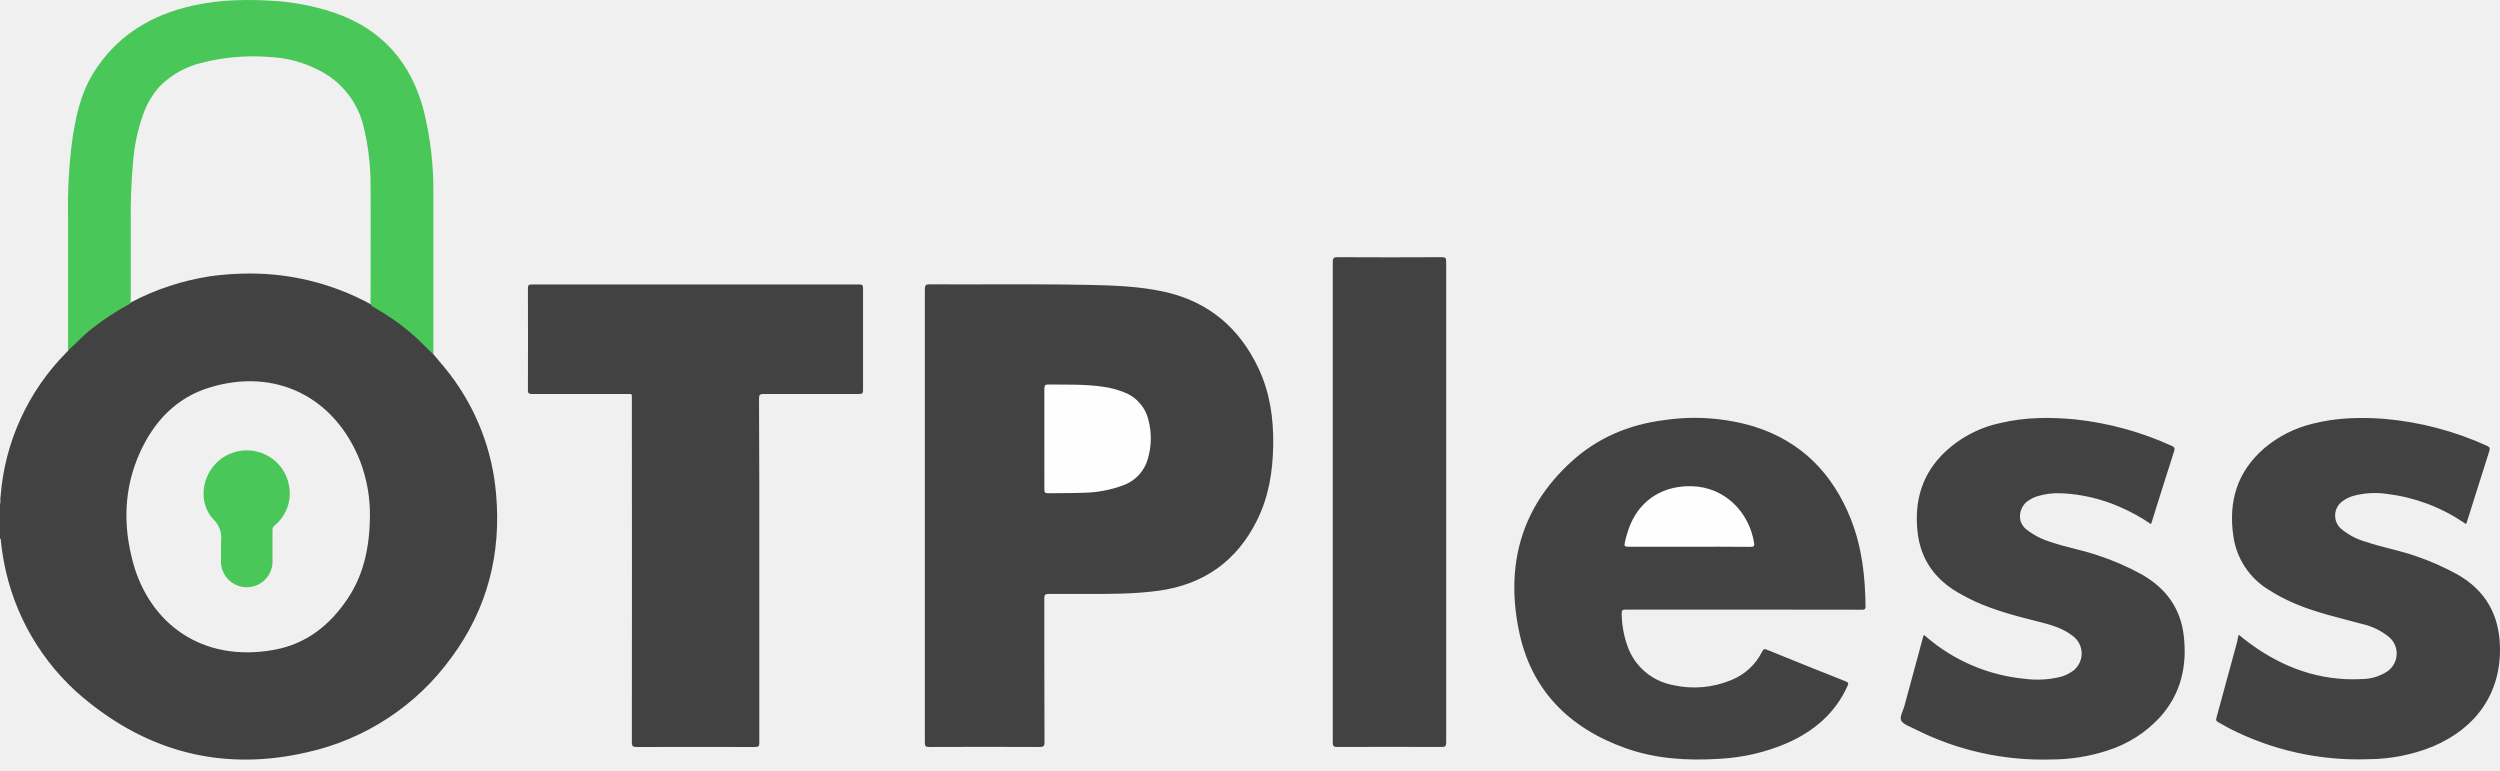
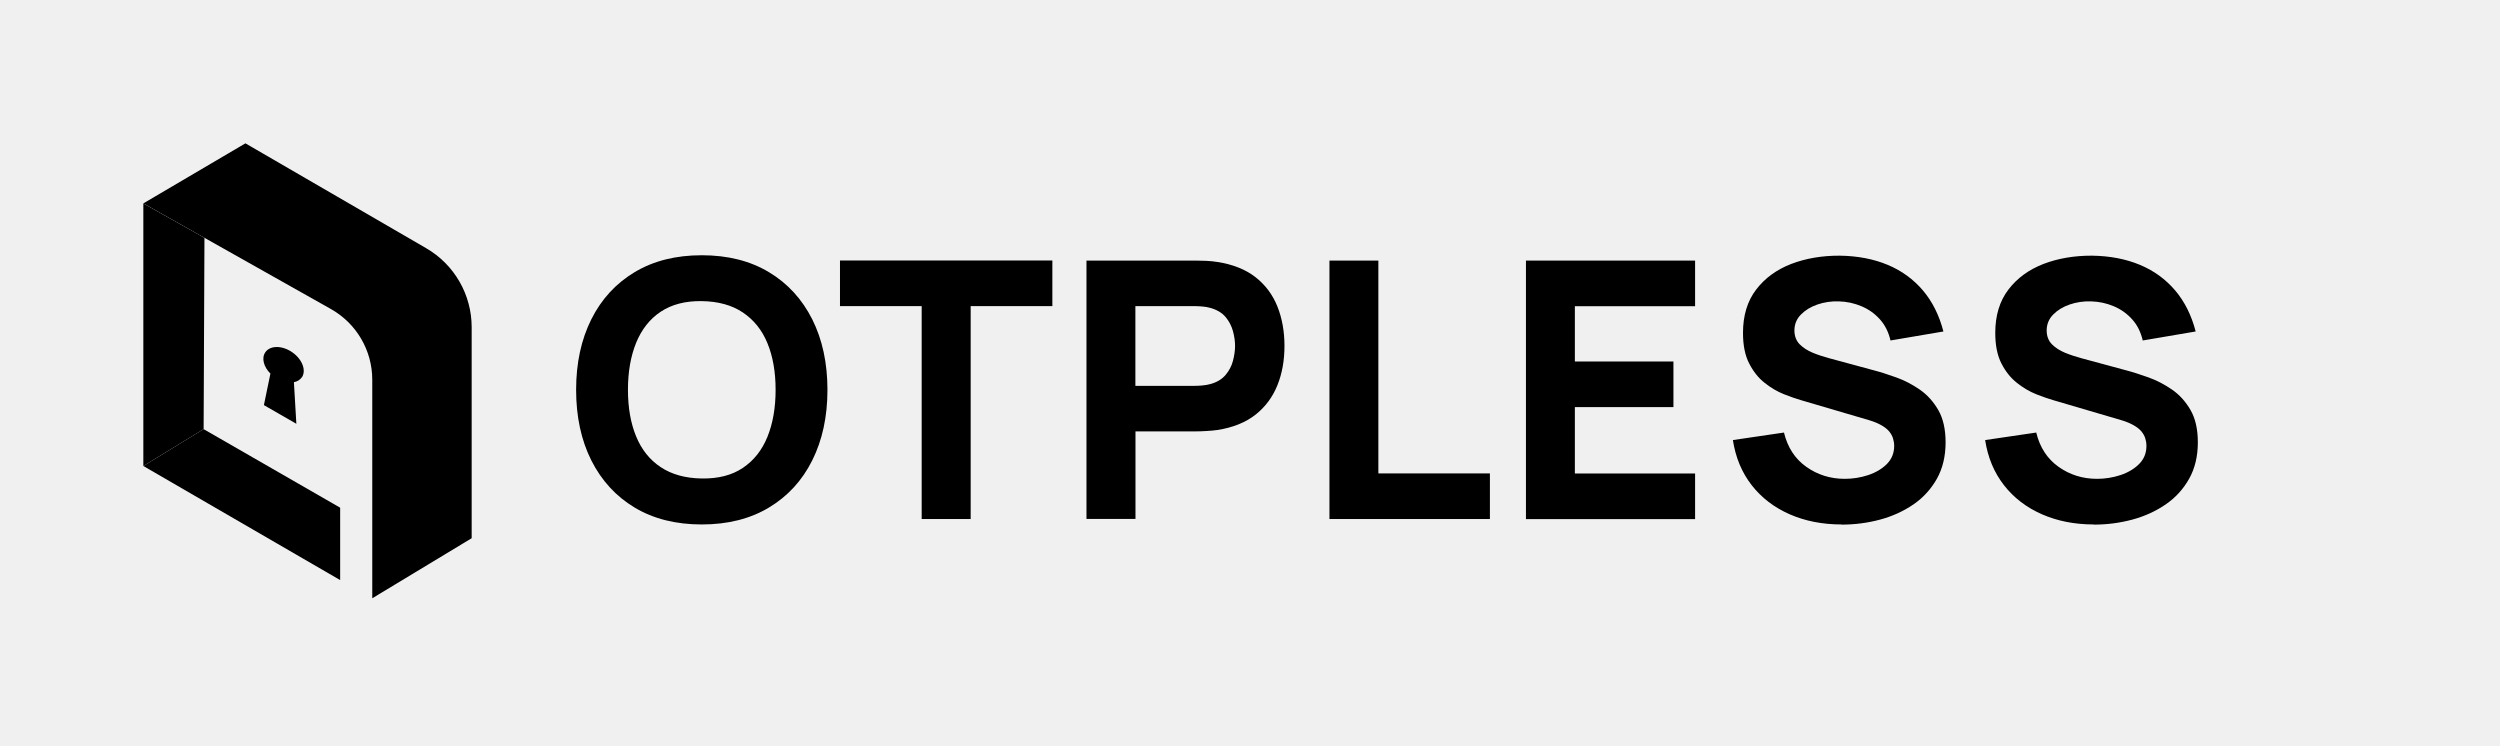
- <svg xmlns="http://www.w3.org/2000/svg" width="120" height="37" viewBox="0 0 120 37" fill="none">
-   <path fill-rule="evenodd" clip-rule="evenodd" d="M63.973 24.098V12.572C63.973 12.396 64.01 12.345 64.196 12.345C65.87 12.354 67.544 12.354 69.218 12.345C69.374 12.345 69.416 12.384 69.416 12.541V35.648C69.416 35.811 69.376 35.854 69.21 35.854C67.535 35.848 65.861 35.848 64.188 35.854C64.016 35.854 63.973 35.811 63.973 35.641C63.975 31.793 63.975 27.945 63.973 24.098ZM44.393 24.759V13.883C44.393 13.698 44.433 13.645 44.627 13.647C45.604 13.653 46.581 13.651 47.557 13.649C49.141 13.647 50.725 13.644 52.309 13.676C53.495 13.701 54.686 13.746 55.848 13.996C58.001 14.463 59.506 15.743 60.421 17.708C60.96 18.864 61.134 20.103 61.114 21.371C61.093 22.639 60.901 23.83 60.345 24.96C59.376 26.921 57.799 28.052 55.612 28.355C54.483 28.51 53.345 28.51 52.209 28.51H50.334C50.169 28.51 50.127 28.551 50.127 28.715C50.127 31.018 50.127 33.321 50.136 35.622C50.136 35.81 50.091 35.857 49.902 35.855C48.131 35.847 46.363 35.847 44.599 35.855C44.433 35.855 44.393 35.813 44.393 35.65C44.396 32.02 44.396 28.39 44.393 24.759ZM36.447 27.384V35.65C36.447 35.805 36.416 35.858 36.245 35.856C34.352 35.85 32.459 35.85 30.568 35.856C30.383 35.856 30.329 35.819 30.329 35.625C30.335 30.135 30.335 24.645 30.329 19.155C30.329 19.125 30.329 19.099 30.329 19.076C30.331 18.994 30.331 18.953 30.311 18.932C30.29 18.911 30.246 18.911 30.159 18.912C30.139 18.912 30.117 18.912 30.093 18.912H25.54C25.384 18.912 25.34 18.877 25.34 18.72C25.346 17.092 25.346 15.466 25.34 13.841C25.34 13.695 25.377 13.654 25.526 13.654H41.247C41.386 13.654 41.426 13.688 41.426 13.83V18.726C41.426 18.872 41.391 18.914 41.24 18.912H36.65C36.48 18.912 36.433 18.954 36.433 19.127C36.446 21.875 36.45 24.627 36.447 27.384ZM78.038 29.26H83.678L89.342 29.266L89.37 29.267C89.465 29.268 89.545 29.269 89.545 29.111C89.532 27.674 89.374 26.261 88.84 24.916C87.973 22.734 86.475 21.191 84.194 20.473C82.801 20.058 81.334 19.952 79.895 20.163C78.189 20.377 76.667 21.017 75.4 22.183C73.002 24.383 72.275 27.141 72.9 30.237C73.471 33.103 75.302 34.944 78.038 35.915C79.491 36.431 81.003 36.519 82.528 36.423C83.659 36.366 84.771 36.106 85.809 35.656C87.087 35.084 88.092 34.226 88.679 32.932C88.732 32.815 88.737 32.761 88.593 32.705C87.332 32.206 86.073 31.7 84.815 31.188C84.683 31.128 84.637 31.17 84.579 31.283C84.272 31.902 83.746 32.386 83.101 32.643C82.219 33.011 81.243 33.096 80.309 32.885C79.812 32.793 79.348 32.573 78.964 32.245C78.579 31.918 78.289 31.495 78.122 31.02C77.941 30.517 77.846 29.987 77.841 29.453C77.836 29.294 77.881 29.26 78.038 29.26ZM103.248 25.158C102.768 24.827 102.255 24.546 101.718 24.317C100.847 23.94 99.915 23.723 98.965 23.677C98.553 23.656 98.14 23.709 97.747 23.833C97.6 23.887 97.461 23.961 97.333 24.05C96.967 24.293 96.75 24.983 97.254 25.404C97.603 25.677 98 25.884 98.425 26.013C98.794 26.14 99.174 26.237 99.553 26.333C99.923 26.427 100.292 26.521 100.653 26.643C101.4 26.884 102.123 27.197 102.81 27.576C103.962 28.233 104.667 29.192 104.821 30.517C104.988 31.97 104.688 33.294 103.69 34.413C103.002 35.165 102.125 35.723 101.15 36.028C100.292 36.307 99.396 36.451 98.493 36.454C96.194 36.528 93.912 36.018 91.866 34.972C91.813 34.944 91.755 34.918 91.697 34.892C91.519 34.811 91.335 34.728 91.263 34.591C91.194 34.462 91.263 34.288 91.332 34.115L91.332 34.115C91.36 34.044 91.388 33.973 91.406 33.906C91.623 33.118 91.835 32.332 92.046 31.546L92.047 31.543C92.141 31.195 92.234 30.848 92.328 30.5C92.376 30.486 92.401 30.512 92.425 30.536C92.431 30.543 92.437 30.549 92.444 30.554C93.771 31.703 95.425 32.412 97.176 32.582C97.754 32.659 98.34 32.628 98.906 32.489C99.075 32.443 99.236 32.373 99.384 32.281C99.539 32.194 99.669 32.07 99.762 31.919C99.856 31.769 99.909 31.598 99.919 31.422C99.928 31.245 99.892 31.07 99.815 30.911C99.737 30.752 99.621 30.615 99.476 30.512C99.039 30.174 98.52 30.011 97.993 29.877L97.847 29.84C96.814 29.578 95.782 29.315 94.808 28.873C94.525 28.743 94.248 28.598 93.98 28.44C92.85 27.781 92.178 26.819 92.041 25.515C91.897 24.156 92.197 22.925 93.155 21.9C93.925 21.093 94.923 20.538 96.017 20.306C97.217 20.018 98.431 20.015 99.648 20.135C101.232 20.31 102.777 20.735 104.226 21.393C104.362 21.452 104.409 21.5 104.357 21.662C104.093 22.477 103.837 23.294 103.58 24.111L103.58 24.112L103.58 24.113L103.579 24.115C103.486 24.413 103.392 24.712 103.298 25.011C103.288 25.053 103.273 25.093 103.253 25.144L103.248 25.158ZM107.592 30.573C107.548 30.537 107.504 30.501 107.459 30.465C107.426 30.576 107.397 30.681 107.39 30.779C107.06 32.005 106.726 33.23 106.389 34.455C106.359 34.559 106.373 34.61 106.47 34.66C106.558 34.706 106.645 34.756 106.731 34.807C106.811 34.854 106.891 34.901 106.973 34.944C109.038 36.008 111.345 36.525 113.67 36.442C114.733 36.438 115.786 36.232 116.771 35.834C118.904 34.932 120.057 33.223 119.997 31.027C119.957 29.515 119.313 28.352 117.977 27.585C117.313 27.217 116.616 26.91 115.895 26.67C115.502 26.536 115.107 26.435 114.713 26.334L114.713 26.334C114.322 26.234 113.933 26.134 113.551 26.004C113.112 25.88 112.705 25.663 112.357 25.368C112.266 25.284 112.194 25.18 112.148 25.065C112.101 24.95 112.08 24.826 112.087 24.702C112.093 24.578 112.127 24.457 112.186 24.347C112.244 24.238 112.326 24.142 112.426 24.068C112.585 23.947 112.765 23.858 112.957 23.803C113.49 23.66 114.046 23.628 114.592 23.71C115.897 23.871 117.146 24.335 118.237 25.067C118.247 25.074 118.257 25.082 118.267 25.091C118.299 25.116 118.331 25.144 118.382 25.137C118.398 25.095 118.412 25.054 118.424 25.012C118.545 24.629 118.666 24.246 118.787 23.862C119.018 23.129 119.248 22.395 119.483 21.664C119.532 21.518 119.512 21.457 119.365 21.394C117.813 20.689 116.152 20.253 114.452 20.105C113.287 20.02 112.131 20.046 110.995 20.342C110.136 20.55 109.34 20.957 108.668 21.529C107.381 22.651 106.959 24.078 107.2 25.724C107.272 26.258 107.464 26.768 107.762 27.218C108.059 27.668 108.454 28.046 108.918 28.323C109.498 28.688 110.119 28.985 110.767 29.209C111.383 29.427 112.014 29.591 112.646 29.756C112.894 29.821 113.142 29.885 113.39 29.953C113.867 30.06 114.312 30.278 114.687 30.589C114.809 30.696 114.904 30.83 114.965 30.98C115.026 31.131 115.051 31.293 115.037 31.454C115.024 31.616 114.974 31.772 114.89 31.911C114.805 32.049 114.69 32.166 114.552 32.253C114.201 32.472 113.796 32.591 113.381 32.596C111.339 32.702 109.545 32.039 107.928 30.837C107.814 30.755 107.706 30.666 107.592 30.573ZM0.031 23.803C0.232 21.225 1.338 18.8 3.156 16.951L3.273 16.831C3.285 16.79 3.304 16.751 3.329 16.716C4.119 15.896 5.03 15.201 6.032 14.656C6.117 14.616 6.199 14.57 6.276 14.518C7.475 13.886 8.772 13.459 10.114 13.256C10.62 13.188 11.13 13.147 11.642 13.135C13.786 13.069 15.908 13.575 17.79 14.6C17.8 14.6 17.811 14.608 17.821 14.617C17.826 14.621 17.831 14.625 17.837 14.628C18.323 14.904 18.793 15.209 19.243 15.54C19.756 15.935 20.24 16.367 20.689 16.833C20.736 16.883 20.774 16.94 20.802 17.002C20.884 17.102 20.968 17.2 21.052 17.299L21.052 17.299L21.052 17.299C21.238 17.518 21.424 17.738 21.597 17.966C22.868 19.631 23.636 21.621 23.811 23.704C24.069 26.577 23.396 29.217 21.677 31.549C20.002 33.871 17.525 35.496 14.72 36.114C10.917 36.989 7.439 36.203 4.378 33.799C2.312 32.211 0.865 29.959 0.284 27.428C0.174 26.945 0.093 26.455 0.041 25.962C0.041 25.954 0.041 25.947 0.042 25.939C0.044 25.905 0.047 25.868 0 25.851V24.179C0.025 24.139 0.022 24.096 0.019 24.053C0.017 24.029 0.015 24.005 0.019 23.98C0.013 23.921 0.017 23.861 0.031 23.803ZM17.758 24.778C17.74 26.235 17.475 27.564 16.681 28.744C15.833 30.005 14.714 30.903 13.18 31.187C9.669 31.835 7.172 29.891 6.385 27.001C5.9 25.22 5.943 23.427 6.718 21.718C7.396 20.223 8.471 19.077 10.088 18.593C13.192 17.65 16.041 19.018 17.275 22.104C17.603 22.957 17.767 23.864 17.758 24.778Z" fill="#434242" />
-   <path d="M50.129 21.06C50.129 20.26 50.129 19.459 50.129 18.658C50.129 18.488 50.179 18.454 50.34 18.456C51.188 18.468 52.038 18.437 52.883 18.555C53.243 18.599 53.595 18.688 53.932 18.819C54.226 18.927 54.489 19.105 54.697 19.339C54.905 19.572 55.052 19.853 55.124 20.157C55.285 20.767 55.277 21.409 55.099 22.014C55.021 22.303 54.874 22.57 54.671 22.791C54.468 23.013 54.216 23.183 53.933 23.288C53.313 23.52 52.657 23.643 51.994 23.653C51.432 23.676 50.87 23.664 50.309 23.676C50.166 23.676 50.129 23.639 50.13 23.499C50.132 22.687 50.129 21.875 50.129 21.06Z" fill="#FEFEFE" />
-   <path d="M81.085 26.242C80.105 26.242 79.125 26.242 78.146 26.242C77.989 26.242 77.953 26.207 77.989 26.054C78.056 25.735 78.153 25.423 78.28 25.122C78.808 23.937 79.874 23.309 81.192 23.338C82.808 23.373 83.972 24.608 84.197 26.067C84.222 26.222 84.167 26.249 84.025 26.249C83.036 26.239 82.056 26.242 81.085 26.242Z" fill="#FEFEFE" />
-   <path fill-rule="evenodd" clip-rule="evenodd" d="M20.336 16.558C20.488 16.71 20.64 16.861 20.802 17.002C20.804 16.957 20.804 16.912 20.802 16.867V9.308C20.817 7.967 20.664 6.63 20.344 5.327C19.742 3.018 18.355 1.41 16.063 0.616C15.033 0.27 13.959 0.071 12.872 0.027C11.504 -0.046 10.141 0.016 8.81 0.378C6.988 0.874 5.513 1.86 4.502 3.473C3.851 4.513 3.613 5.686 3.448 6.875C3.304 8.051 3.243 9.237 3.267 10.422V16.825C3.407 16.698 3.544 16.566 3.68 16.434C3.908 16.212 4.136 15.991 4.387 15.792C4.971 15.331 5.595 14.923 6.252 14.572C6.273 14.488 6.28 14.401 6.276 14.314V10.701C6.262 9.71 6.3 8.718 6.39 7.731C6.45 6.989 6.604 6.258 6.849 5.555C7.026 5.017 7.317 4.522 7.704 4.106C8.269 3.555 8.978 3.171 9.751 2.998C10.8 2.737 11.885 2.649 12.963 2.737C13.766 2.777 14.551 2.986 15.268 3.349C15.813 3.615 16.293 3.999 16.671 4.472C17.05 4.945 17.317 5.496 17.455 6.085C17.671 6.979 17.782 7.894 17.788 8.814C17.796 10.046 17.793 11.279 17.79 12.512C17.789 13.128 17.788 13.744 17.788 14.361C17.768 14.472 17.788 14.586 17.844 14.684C17.852 14.69 17.86 14.696 17.867 14.702C17.879 14.711 17.89 14.72 17.903 14.727C18.62 15.124 19.29 15.598 19.902 16.141C20.052 16.275 20.194 16.417 20.336 16.558ZM10.608 25.991V26.214C10.608 26.334 10.608 26.455 10.608 26.575C10.607 26.69 10.607 26.804 10.607 26.913C10.601 27.079 10.629 27.243 10.688 27.398C10.748 27.552 10.838 27.693 10.953 27.812C11.069 27.931 11.207 28.025 11.36 28.09C11.513 28.155 11.677 28.188 11.844 28.188C12.01 28.188 12.174 28.155 12.327 28.09C12.48 28.025 12.618 27.931 12.734 27.812C12.849 27.693 12.939 27.552 12.999 27.398C13.058 27.243 13.086 27.079 13.08 26.913V25.444C13.078 25.401 13.086 25.359 13.104 25.321C13.122 25.282 13.149 25.249 13.183 25.223C13.463 24.992 13.675 24.689 13.796 24.348C13.916 24.006 13.942 23.639 13.869 23.284C13.791 22.874 13.589 22.498 13.29 22.205C12.991 21.913 12.609 21.718 12.195 21.648C11.782 21.577 11.357 21.633 10.977 21.809C10.596 21.985 10.279 22.273 10.068 22.633C9.627 23.365 9.669 24.33 10.252 24.937C10.391 25.072 10.496 25.238 10.558 25.421C10.62 25.604 10.637 25.799 10.608 25.991Z" fill="#49C758" />
+ <svg xmlns="http://www.w3.org/2000/svg" width="161" height="48" viewBox="0 0 161 48" fill="none">
+   <g clip-path="url(#clip0_1697_49)">
+     <path d="M45.195 33.775C43.525 33.775 42.088 33.415 40.876 32.69C39.665 31.965 38.738 30.95 38.081 29.65C37.43 28.35 37.102 26.836 37.102 25.106C37.102 23.377 37.43 21.868 38.081 20.563C38.733 19.263 39.665 18.248 40.876 17.523C42.088 16.798 43.525 16.438 45.195 16.438C46.864 16.438 48.301 16.798 49.513 17.523C50.725 18.248 51.651 19.263 52.308 20.563C52.959 21.863 53.288 23.377 53.288 25.106C53.288 26.836 52.959 28.345 52.308 29.65C51.656 30.955 50.725 31.965 49.513 32.69C48.301 33.415 46.864 33.775 45.195 33.775ZM45.195 30.815C46.255 30.831 47.133 30.606 47.838 30.133C48.544 29.661 49.072 28.995 49.422 28.135C49.772 27.271 49.949 26.261 49.949 25.106C49.949 23.952 49.772 22.947 49.422 22.099C49.072 21.25 48.544 20.595 47.838 20.122C47.133 19.65 46.255 19.408 45.195 19.392C44.134 19.376 43.256 19.607 42.551 20.074C41.845 20.541 41.323 21.213 40.968 22.072C40.618 22.937 40.44 23.946 40.44 25.101C40.44 26.256 40.618 27.26 40.968 28.108C41.318 28.957 41.845 29.618 42.551 30.085C43.256 30.552 44.134 30.799 45.195 30.815Z" fill="black" />
+     <path d="M59.356 33.425V19.714H54.095V16.776H67.772V19.714H62.511V33.425H59.361H59.356Z" fill="black" />
+     <path d="M69.969 33.425V16.782H77.018C77.179 16.782 77.4 16.787 77.675 16.798C77.949 16.809 78.192 16.836 78.412 16.873C79.408 17.029 80.227 17.357 80.862 17.856C81.498 18.355 81.966 18.989 82.268 19.747C82.569 20.504 82.72 21.352 82.72 22.281C82.72 23.21 82.569 24.059 82.262 24.816C81.955 25.574 81.487 26.207 80.852 26.707C80.216 27.206 79.403 27.534 78.412 27.69C78.197 27.722 77.949 27.743 77.669 27.759C77.389 27.776 77.174 27.781 77.018 27.781H73.125V33.42H69.975L69.969 33.425ZM73.119 24.849H76.872C77.034 24.849 77.212 24.843 77.405 24.827C77.599 24.811 77.777 24.779 77.938 24.736C78.364 24.623 78.692 24.424 78.924 24.15C79.155 23.877 79.317 23.57 79.403 23.237C79.489 22.904 79.538 22.582 79.538 22.281C79.538 21.981 79.495 21.664 79.403 21.325C79.311 20.992 79.155 20.686 78.924 20.412C78.692 20.139 78.364 19.945 77.938 19.827C77.777 19.779 77.599 19.752 77.405 19.736C77.212 19.72 77.034 19.714 76.872 19.714H73.119V24.849Z" fill="black" />
+     <path d="M85.617 33.425V16.782H88.767V30.488H95.95V33.425H85.612H85.617Z" fill="black" />
+     <path d="M98.271 33.425V16.782H109.164V19.72H101.421V23.28H107.769V26.218H101.421V30.493H109.164V33.431H98.271V33.425Z" fill="black" />
+     <path d="M118.598 33.775C117.359 33.775 116.245 33.554 115.254 33.119C114.263 32.684 113.445 32.061 112.809 31.245C112.174 30.429 111.77 29.462 111.598 28.34L114.888 27.856C115.119 28.812 115.598 29.548 116.325 30.063C117.052 30.579 117.876 30.837 118.808 30.837C119.325 30.837 119.825 30.756 120.315 30.595C120.8 30.434 121.204 30.192 121.516 29.881C121.828 29.564 121.985 29.177 121.985 28.715C121.985 28.544 121.958 28.382 121.909 28.227C121.861 28.071 121.775 27.921 121.662 27.781C121.543 27.641 121.382 27.512 121.166 27.389C120.951 27.265 120.687 27.153 120.358 27.056L116.024 25.783C115.701 25.692 115.324 25.558 114.893 25.391C114.462 25.219 114.048 24.977 113.649 24.661C113.245 24.344 112.912 23.925 112.648 23.409C112.378 22.888 112.249 22.233 112.249 21.438C112.249 20.321 112.529 19.392 113.095 18.651C113.66 17.91 114.414 17.362 115.356 16.997C116.298 16.637 117.343 16.46 118.485 16.465C119.637 16.481 120.665 16.68 121.565 17.056C122.469 17.432 123.223 17.985 123.837 18.705C124.445 19.424 124.887 20.305 125.156 21.347L121.748 21.927C121.624 21.39 121.398 20.933 121.064 20.563C120.73 20.192 120.337 19.913 119.874 19.72C119.416 19.526 118.932 19.424 118.431 19.408C117.935 19.392 117.472 19.462 117.036 19.612C116.6 19.763 116.245 19.983 115.97 20.267C115.695 20.552 115.561 20.89 115.561 21.282C115.561 21.642 115.674 21.938 115.895 22.169C116.121 22.394 116.401 22.577 116.74 22.716C117.079 22.856 117.429 22.969 117.785 23.066L120.681 23.85C121.112 23.962 121.591 24.118 122.119 24.306C122.647 24.494 123.148 24.757 123.632 25.09C124.117 25.423 124.515 25.869 124.828 26.411C125.14 26.954 125.296 27.652 125.296 28.49C125.296 29.381 125.108 30.166 124.736 30.831C124.359 31.497 123.858 32.051 123.223 32.486C122.588 32.921 121.872 33.248 121.075 33.463C120.272 33.678 119.448 33.785 118.598 33.785V33.775Z" fill="black" />
+     <path d="M134.843 33.775C133.605 33.775 132.49 33.554 131.499 33.119C130.508 32.684 129.69 32.061 129.055 31.245C128.419 30.429 128.015 29.462 127.843 28.34L131.133 27.856C131.365 28.812 131.844 29.548 132.571 30.063C133.298 30.579 134.121 30.837 135.053 30.837C135.57 30.837 136.071 30.756 136.561 30.595C137.045 30.434 137.449 30.192 137.761 29.881C138.074 29.564 138.23 29.177 138.23 28.715C138.23 28.544 138.203 28.382 138.155 28.227C138.106 28.071 138.02 27.921 137.907 27.781C137.788 27.641 137.627 27.512 137.411 27.389C137.196 27.265 136.932 27.153 136.604 27.056L132.269 25.783C131.946 25.692 131.569 25.558 131.138 25.391C130.708 25.219 130.293 24.977 129.895 24.661C129.491 24.344 129.157 23.925 128.893 23.409C128.624 22.888 128.495 22.233 128.495 21.438C128.495 20.321 128.775 19.392 129.34 18.651C129.905 17.91 130.659 17.362 131.601 16.997C132.544 16.637 133.588 16.46 134.73 16.465C135.882 16.481 136.911 16.68 137.81 17.056C138.715 17.432 139.468 17.985 140.082 18.705C140.691 19.424 141.132 20.305 141.401 21.347L137.993 21.927C137.869 21.39 137.643 20.933 137.309 20.563C136.975 20.192 136.582 19.913 136.119 19.72C135.661 19.526 135.177 19.424 134.676 19.408C134.181 19.392 133.718 19.462 133.281 19.612C132.845 19.763 132.49 19.983 132.215 20.267C131.941 20.552 131.806 20.89 131.806 21.282C131.806 21.642 131.919 21.938 132.14 22.169C132.366 22.394 132.646 22.577 132.985 22.716C133.325 22.856 133.675 22.969 134.03 23.066L136.927 23.85C137.358 23.962 137.837 24.118 138.365 24.306C138.892 24.494 139.393 24.757 139.878 25.09C140.362 25.423 140.761 25.869 141.073 26.411C141.385 26.954 141.541 27.652 141.541 28.49C141.541 29.381 141.353 30.166 140.981 30.831C140.605 31.497 140.104 32.051 139.468 32.486C138.833 32.921 138.117 33.248 137.32 33.463C136.518 33.678 135.694 33.785 134.843 33.785V33.775Z" fill="black" />
+     <path d="M30.376 21.073V34.661L23.974 38.528V24.456C23.974 22.566 22.956 20.826 21.303 19.897L9.231 13.098L15.805 9.231L27.442 15.982C29.262 17.034 30.376 18.979 30.376 21.073Z" fill="black" />
+     <path d="M21.906 32.695V37.357L9.231 30.01L13.113 27.636L21.906 32.695Z" fill="black" />
+     <path d="M9.231 13.103V30.01L13.113 27.636L13.167 15.316L9.231 13.103Z" fill="black" />
+     <path d="M19.429 24.306C19.316 24.467 19.138 24.575 18.928 24.612L19.085 27.292L16.995 26.089L17.415 24.059C16.974 23.624 16.828 23.049 17.092 22.679C17.405 22.233 18.18 22.238 18.826 22.69C19.472 23.141 19.741 23.866 19.435 24.311L19.429 24.306Z" fill="black" />
+   </g>
+   <defs>
+     <clipPath id="clip0_1697_49">
+       <rect width="142.154" height="29.538" fill="white" transform="translate(9.23074 9.23077)" />
+     </clipPath>
+   </defs>
</svg>
